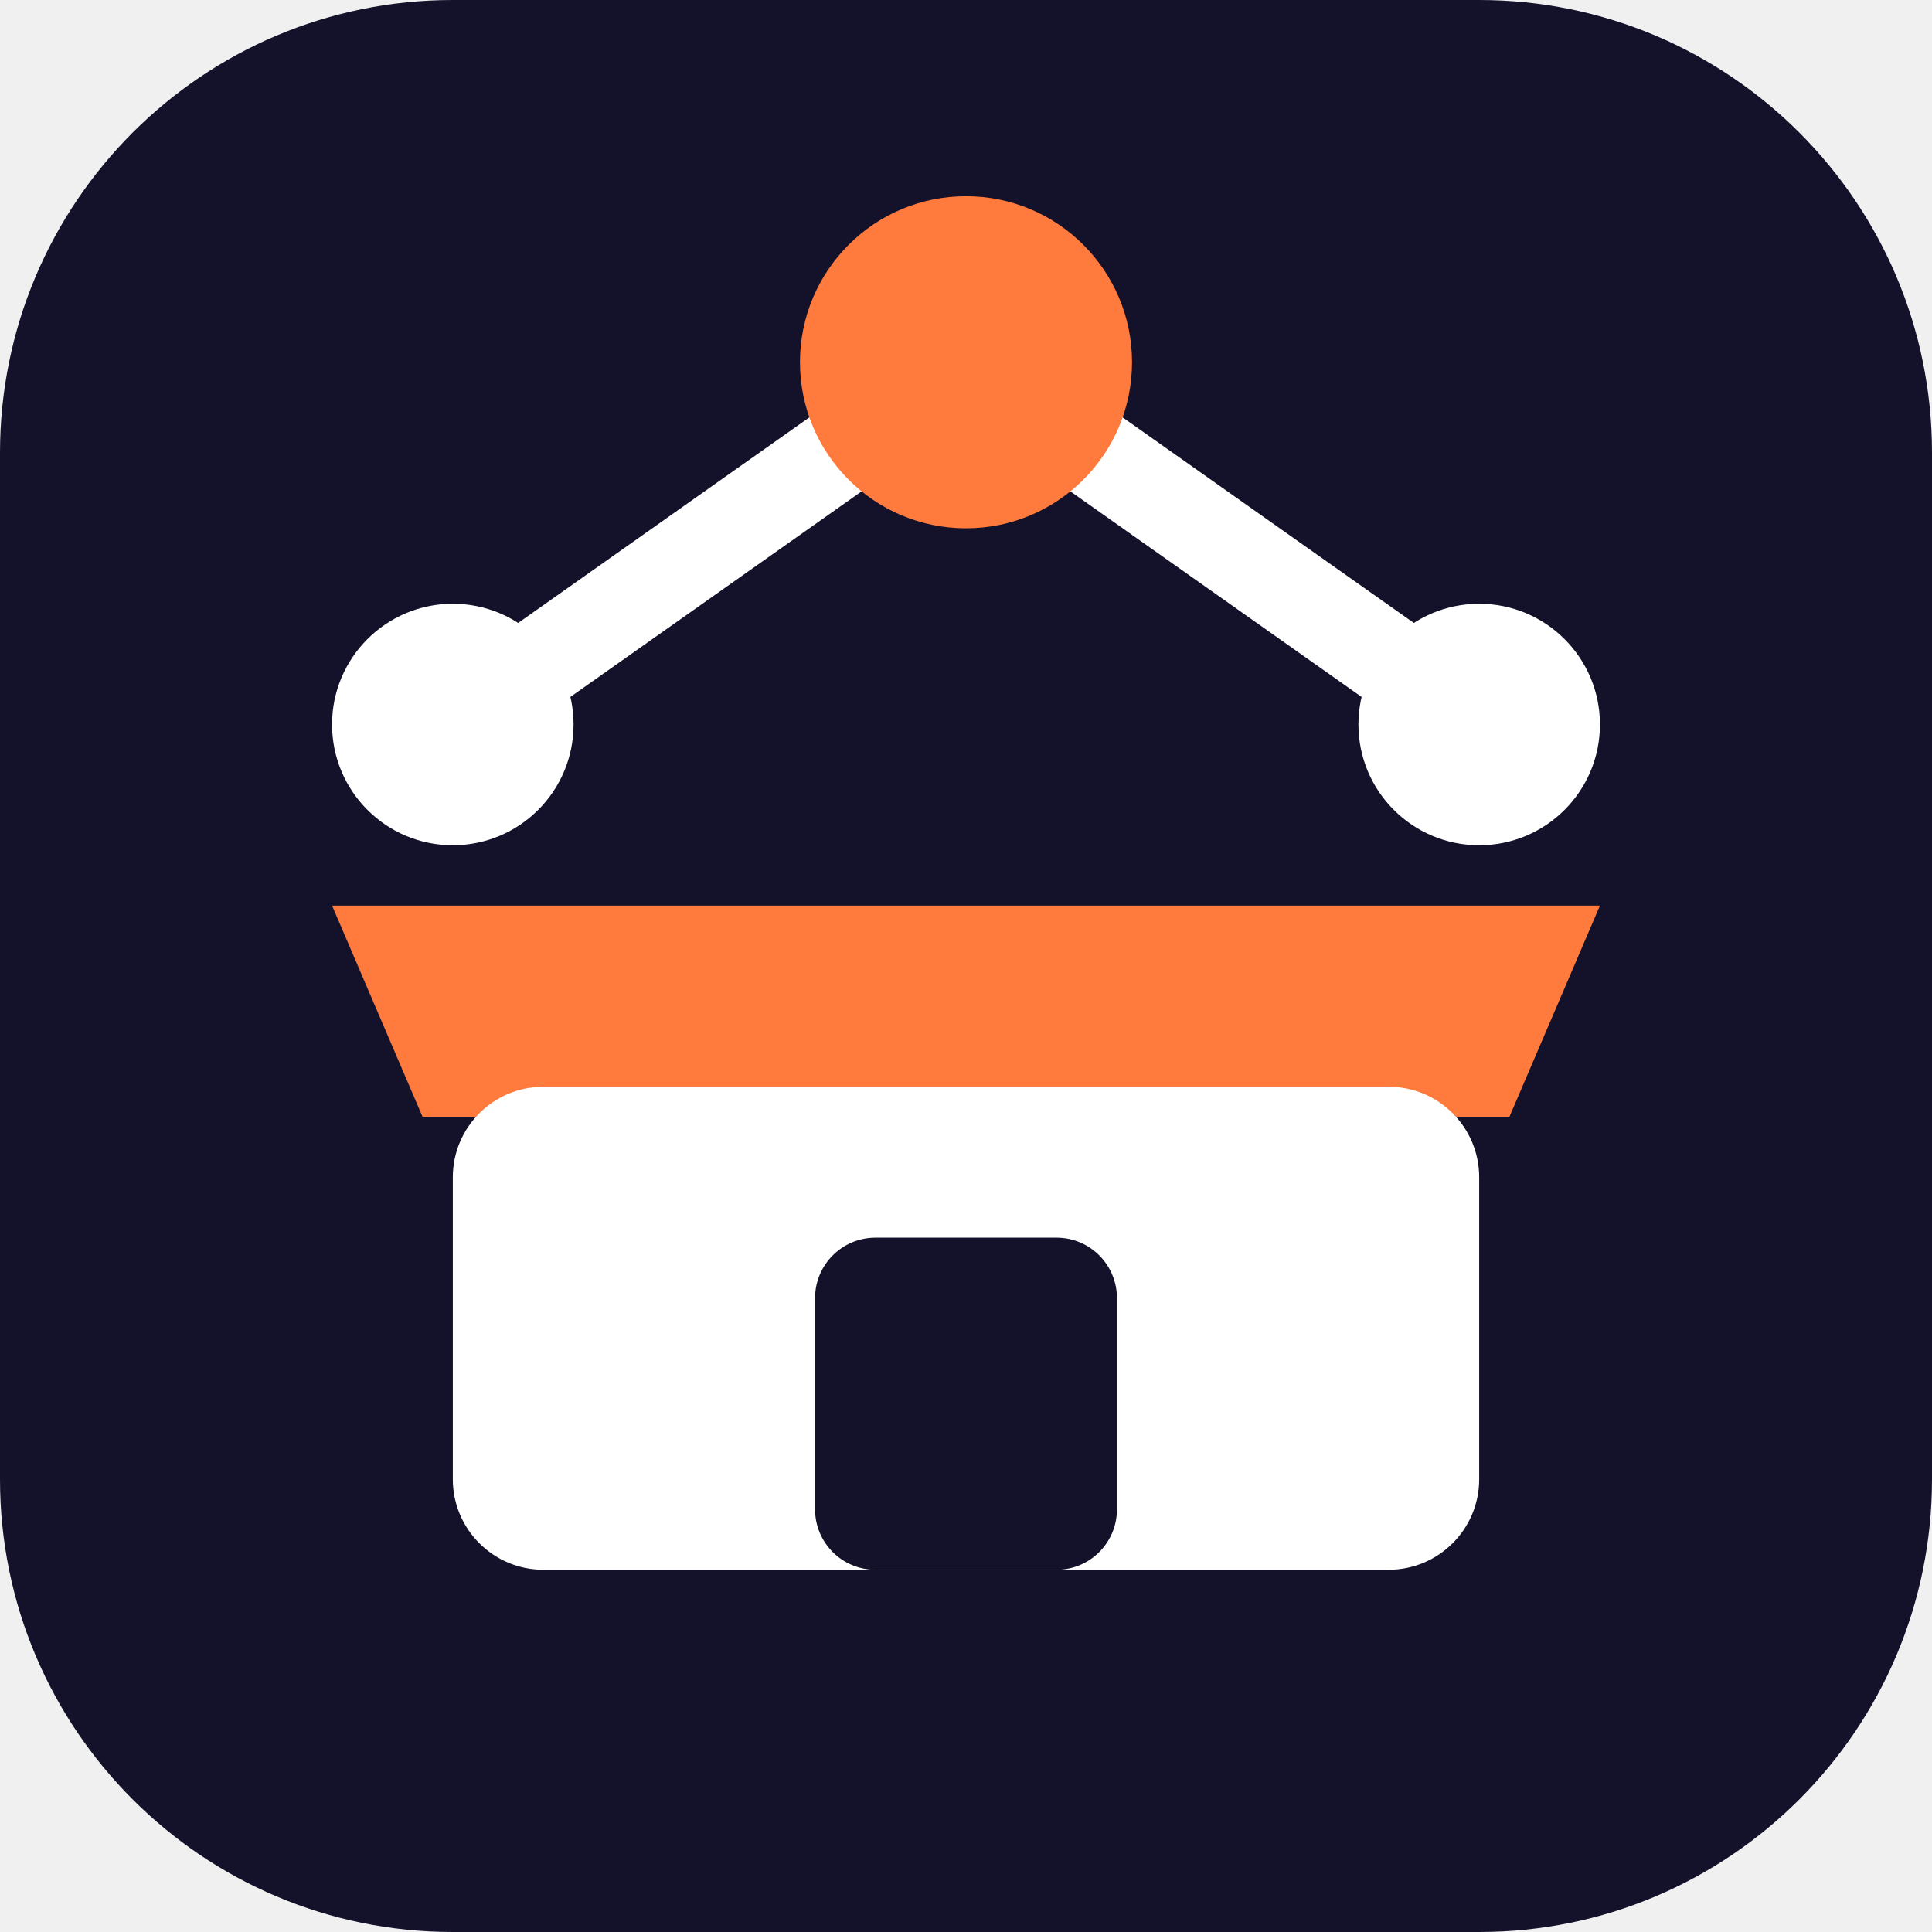
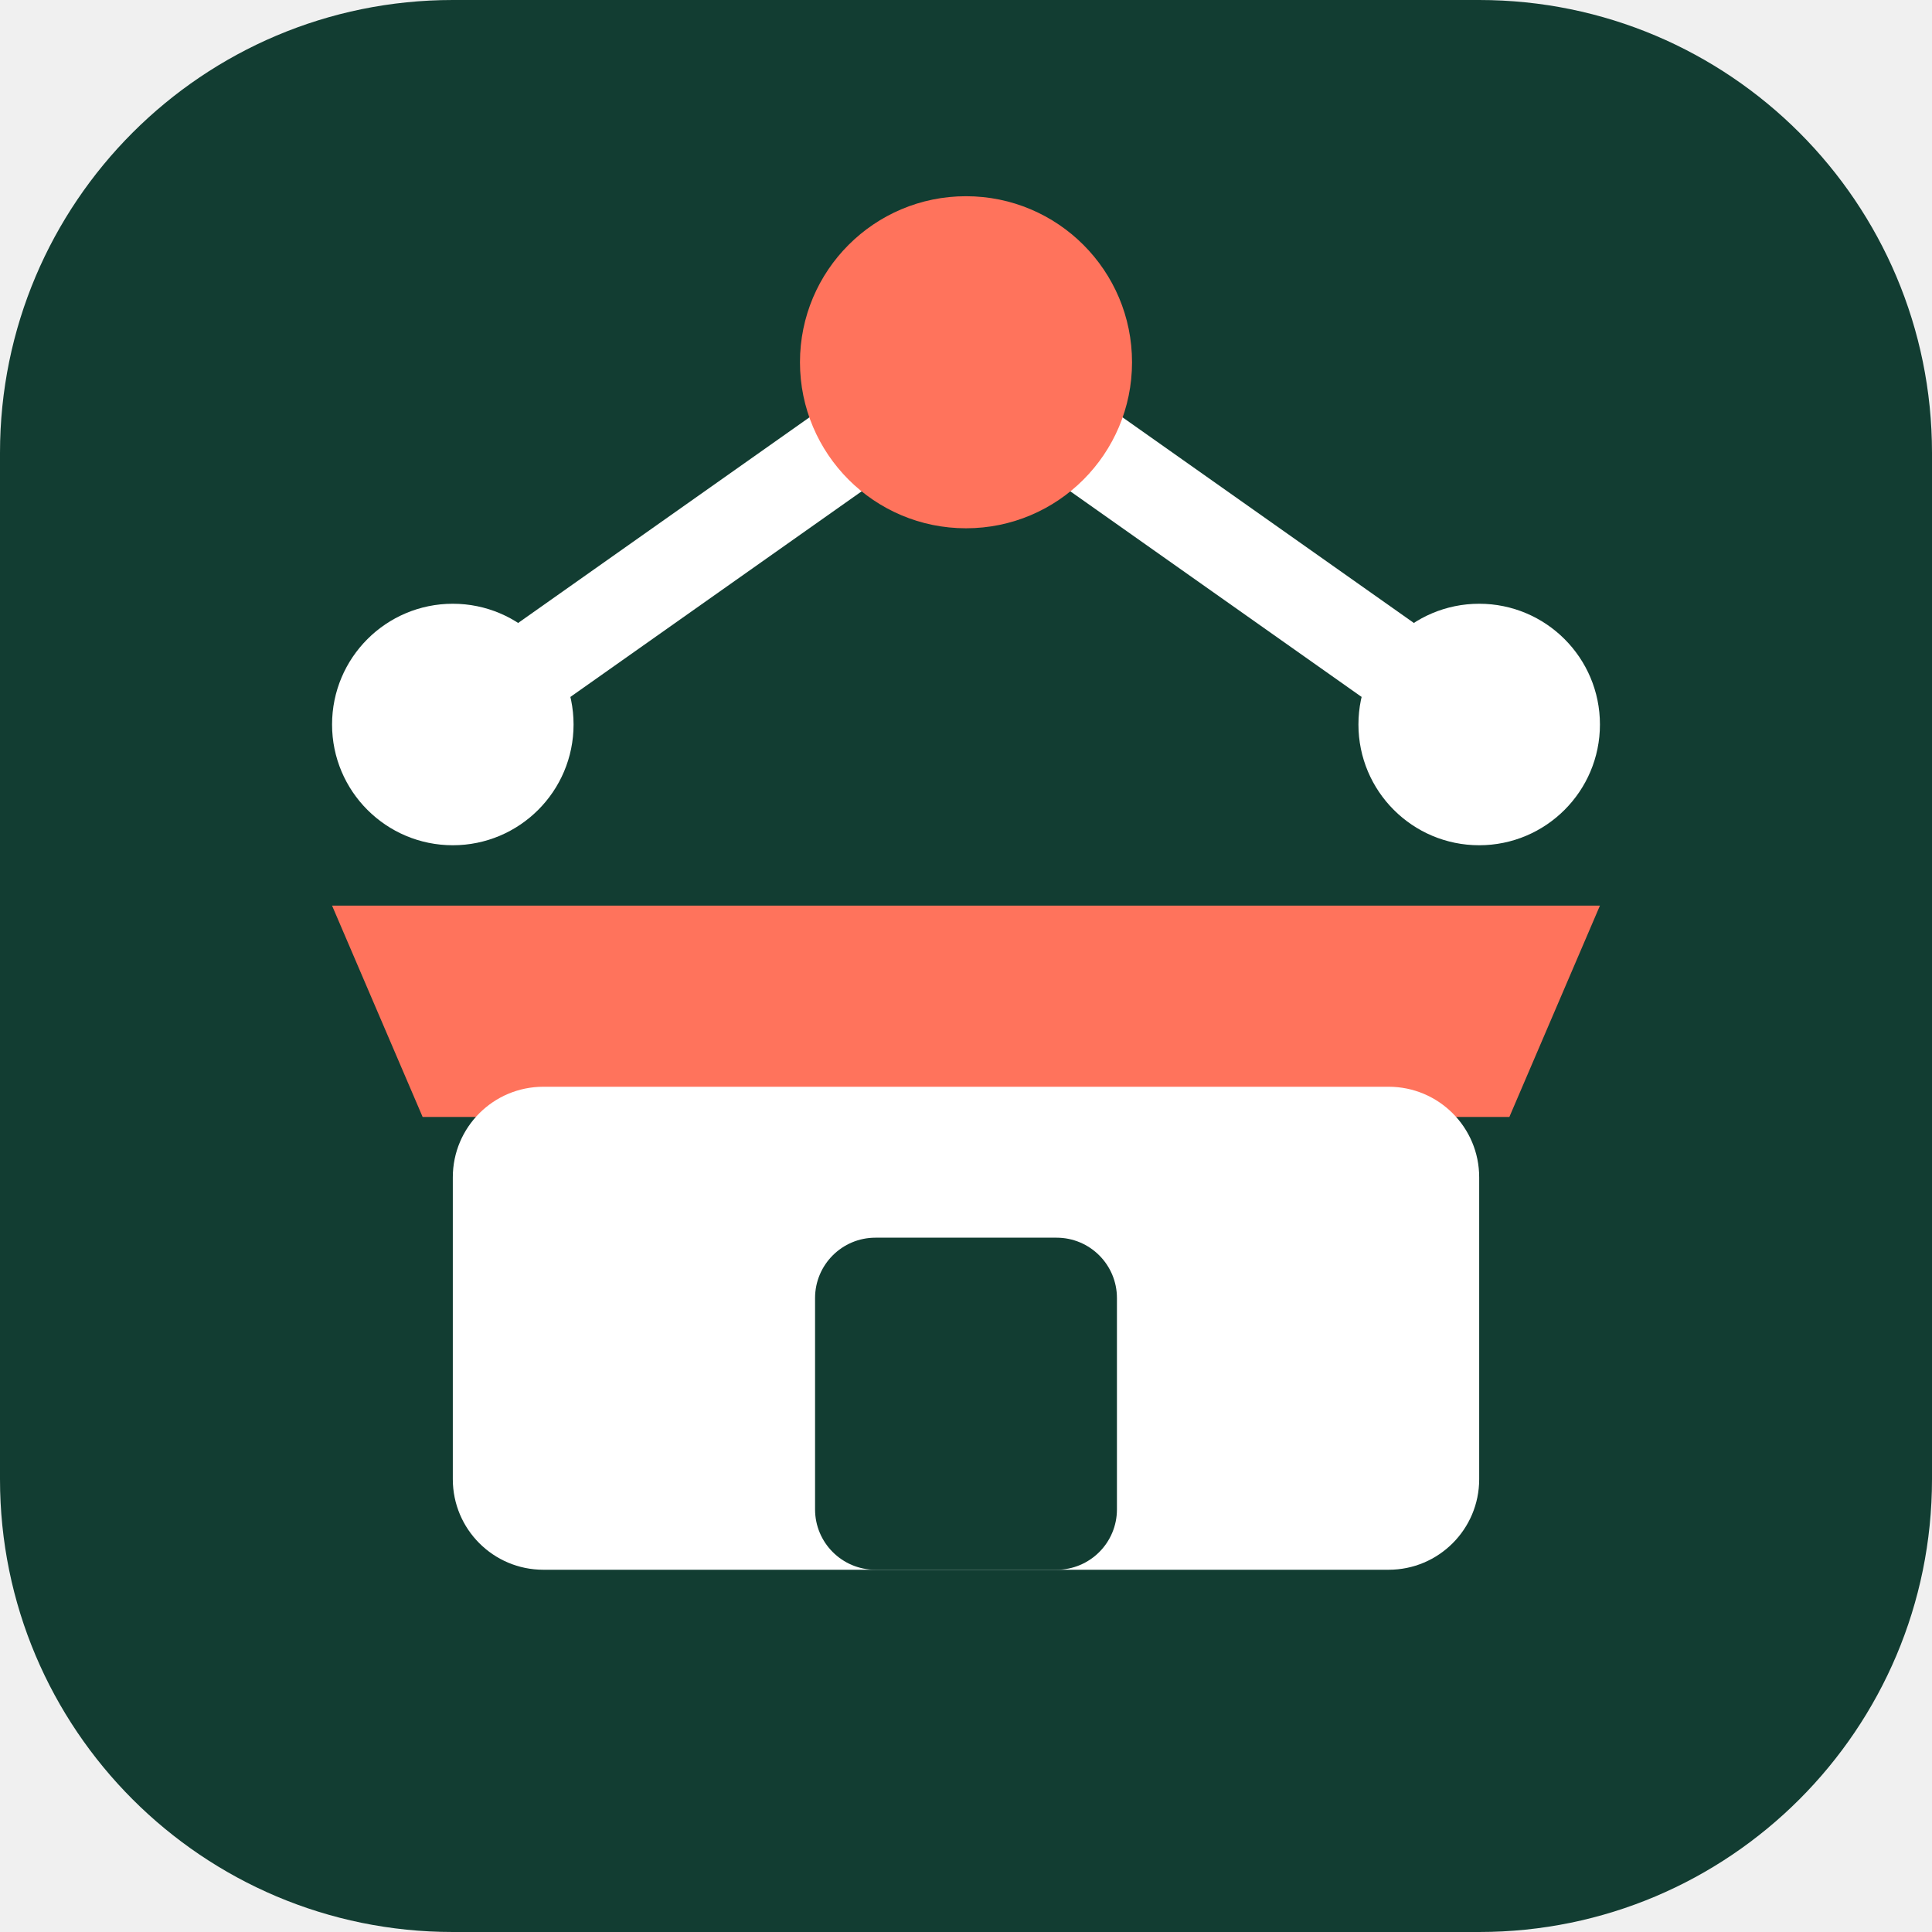
<svg xmlns="http://www.w3.org/2000/svg" viewBox="0 0 64 64" width="64" height="64" role="img" aria-label="Culture2Commerce mark">
-   <rect width="64" height="64" rx="15" fill="#14122b" />
+   <rect width="64" height="64" rx="15" fill="#123d32" />
  <path d="M15 24 L32 12 L49 24" fill="none" stroke="#ffffff" stroke-width="3" stroke-linecap="round" stroke-linejoin="round" />
  <circle cx="15" cy="24" r="4" fill="#ffffff" />
  <circle cx="49" cy="24" r="4" fill="#ffffff" />
-   <circle cx="32" cy="12" r="5.5" fill="#ff7a3d" />
-   <path d="M11 30 H53 L50 37 H14 Z" fill="#ff7a3d" />
+   <circle cx="32" cy="12" r="5.5" fill="#ff735c" />
+   <path d="M11 30 H53 L50 37 H14 Z" fill="#ff735c" />
  <rect x="15" y="36" width="34" height="16" rx="3" fill="#ffffff" />
-   <rect x="27" y="41" width="10" height="11" rx="2" fill="#14122b" />
+   <rect x="27" y="41" width="10" height="11" rx="2" fill="#123d32" />
</svg>
